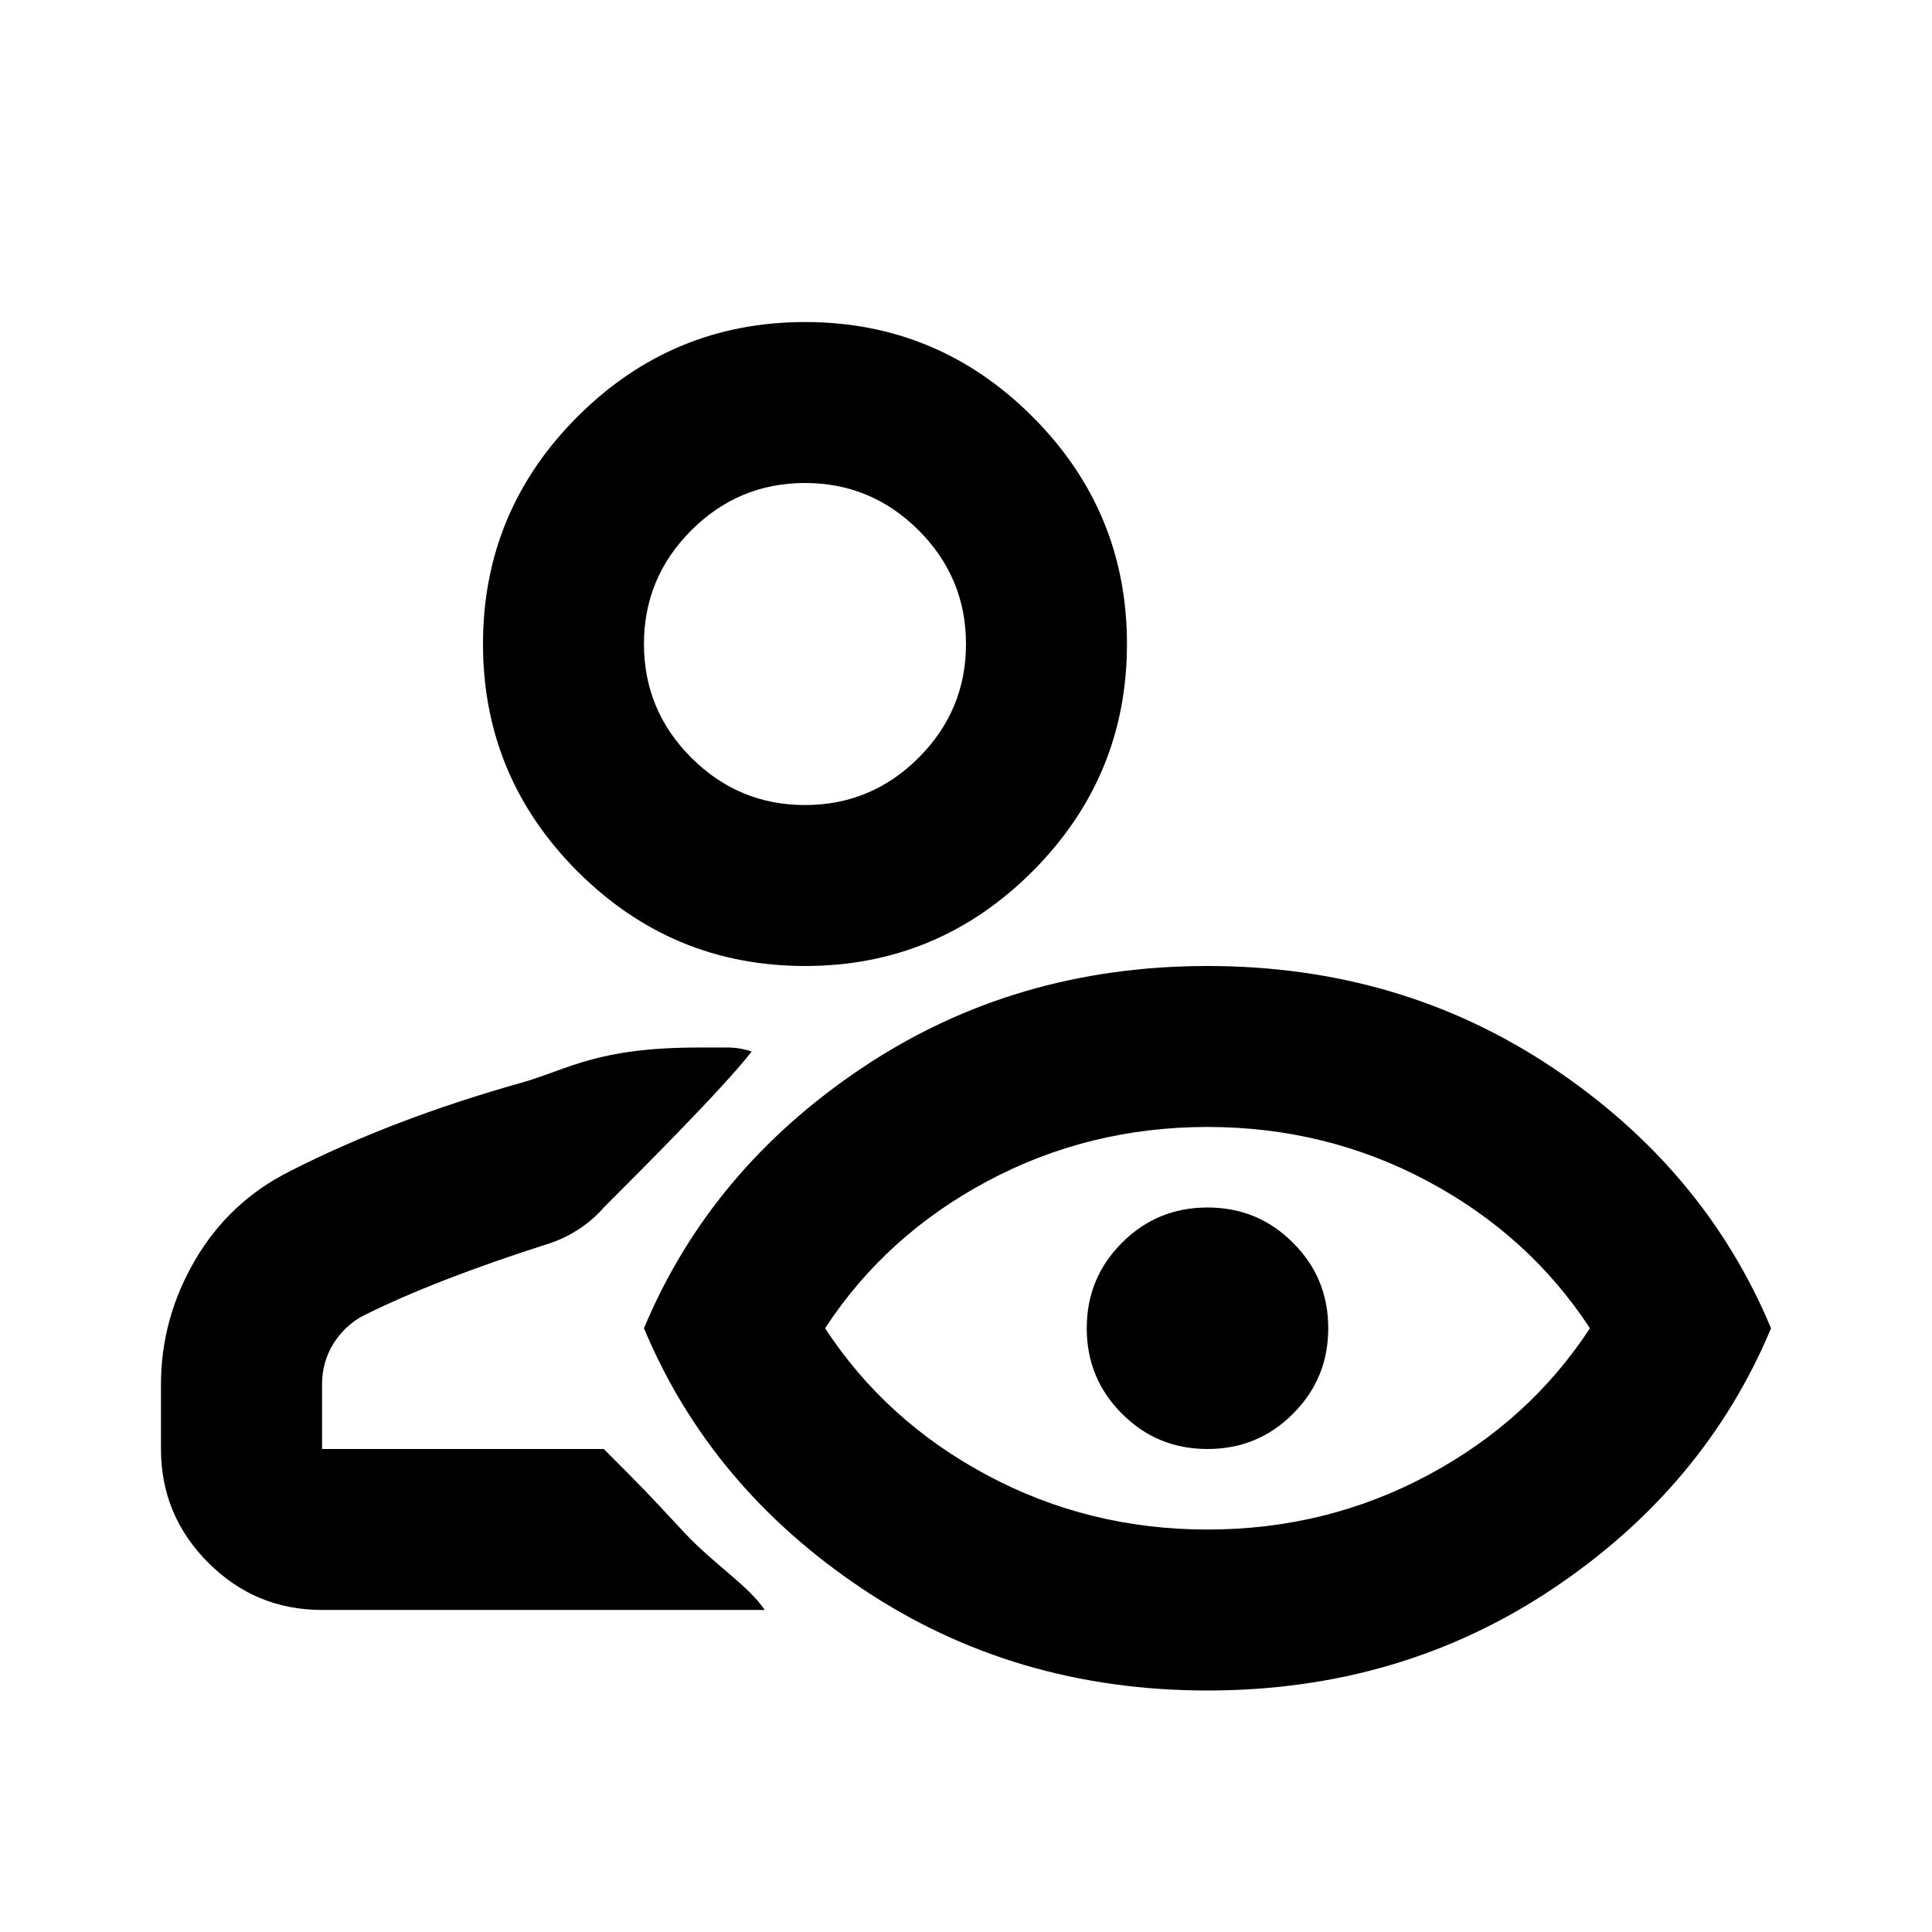
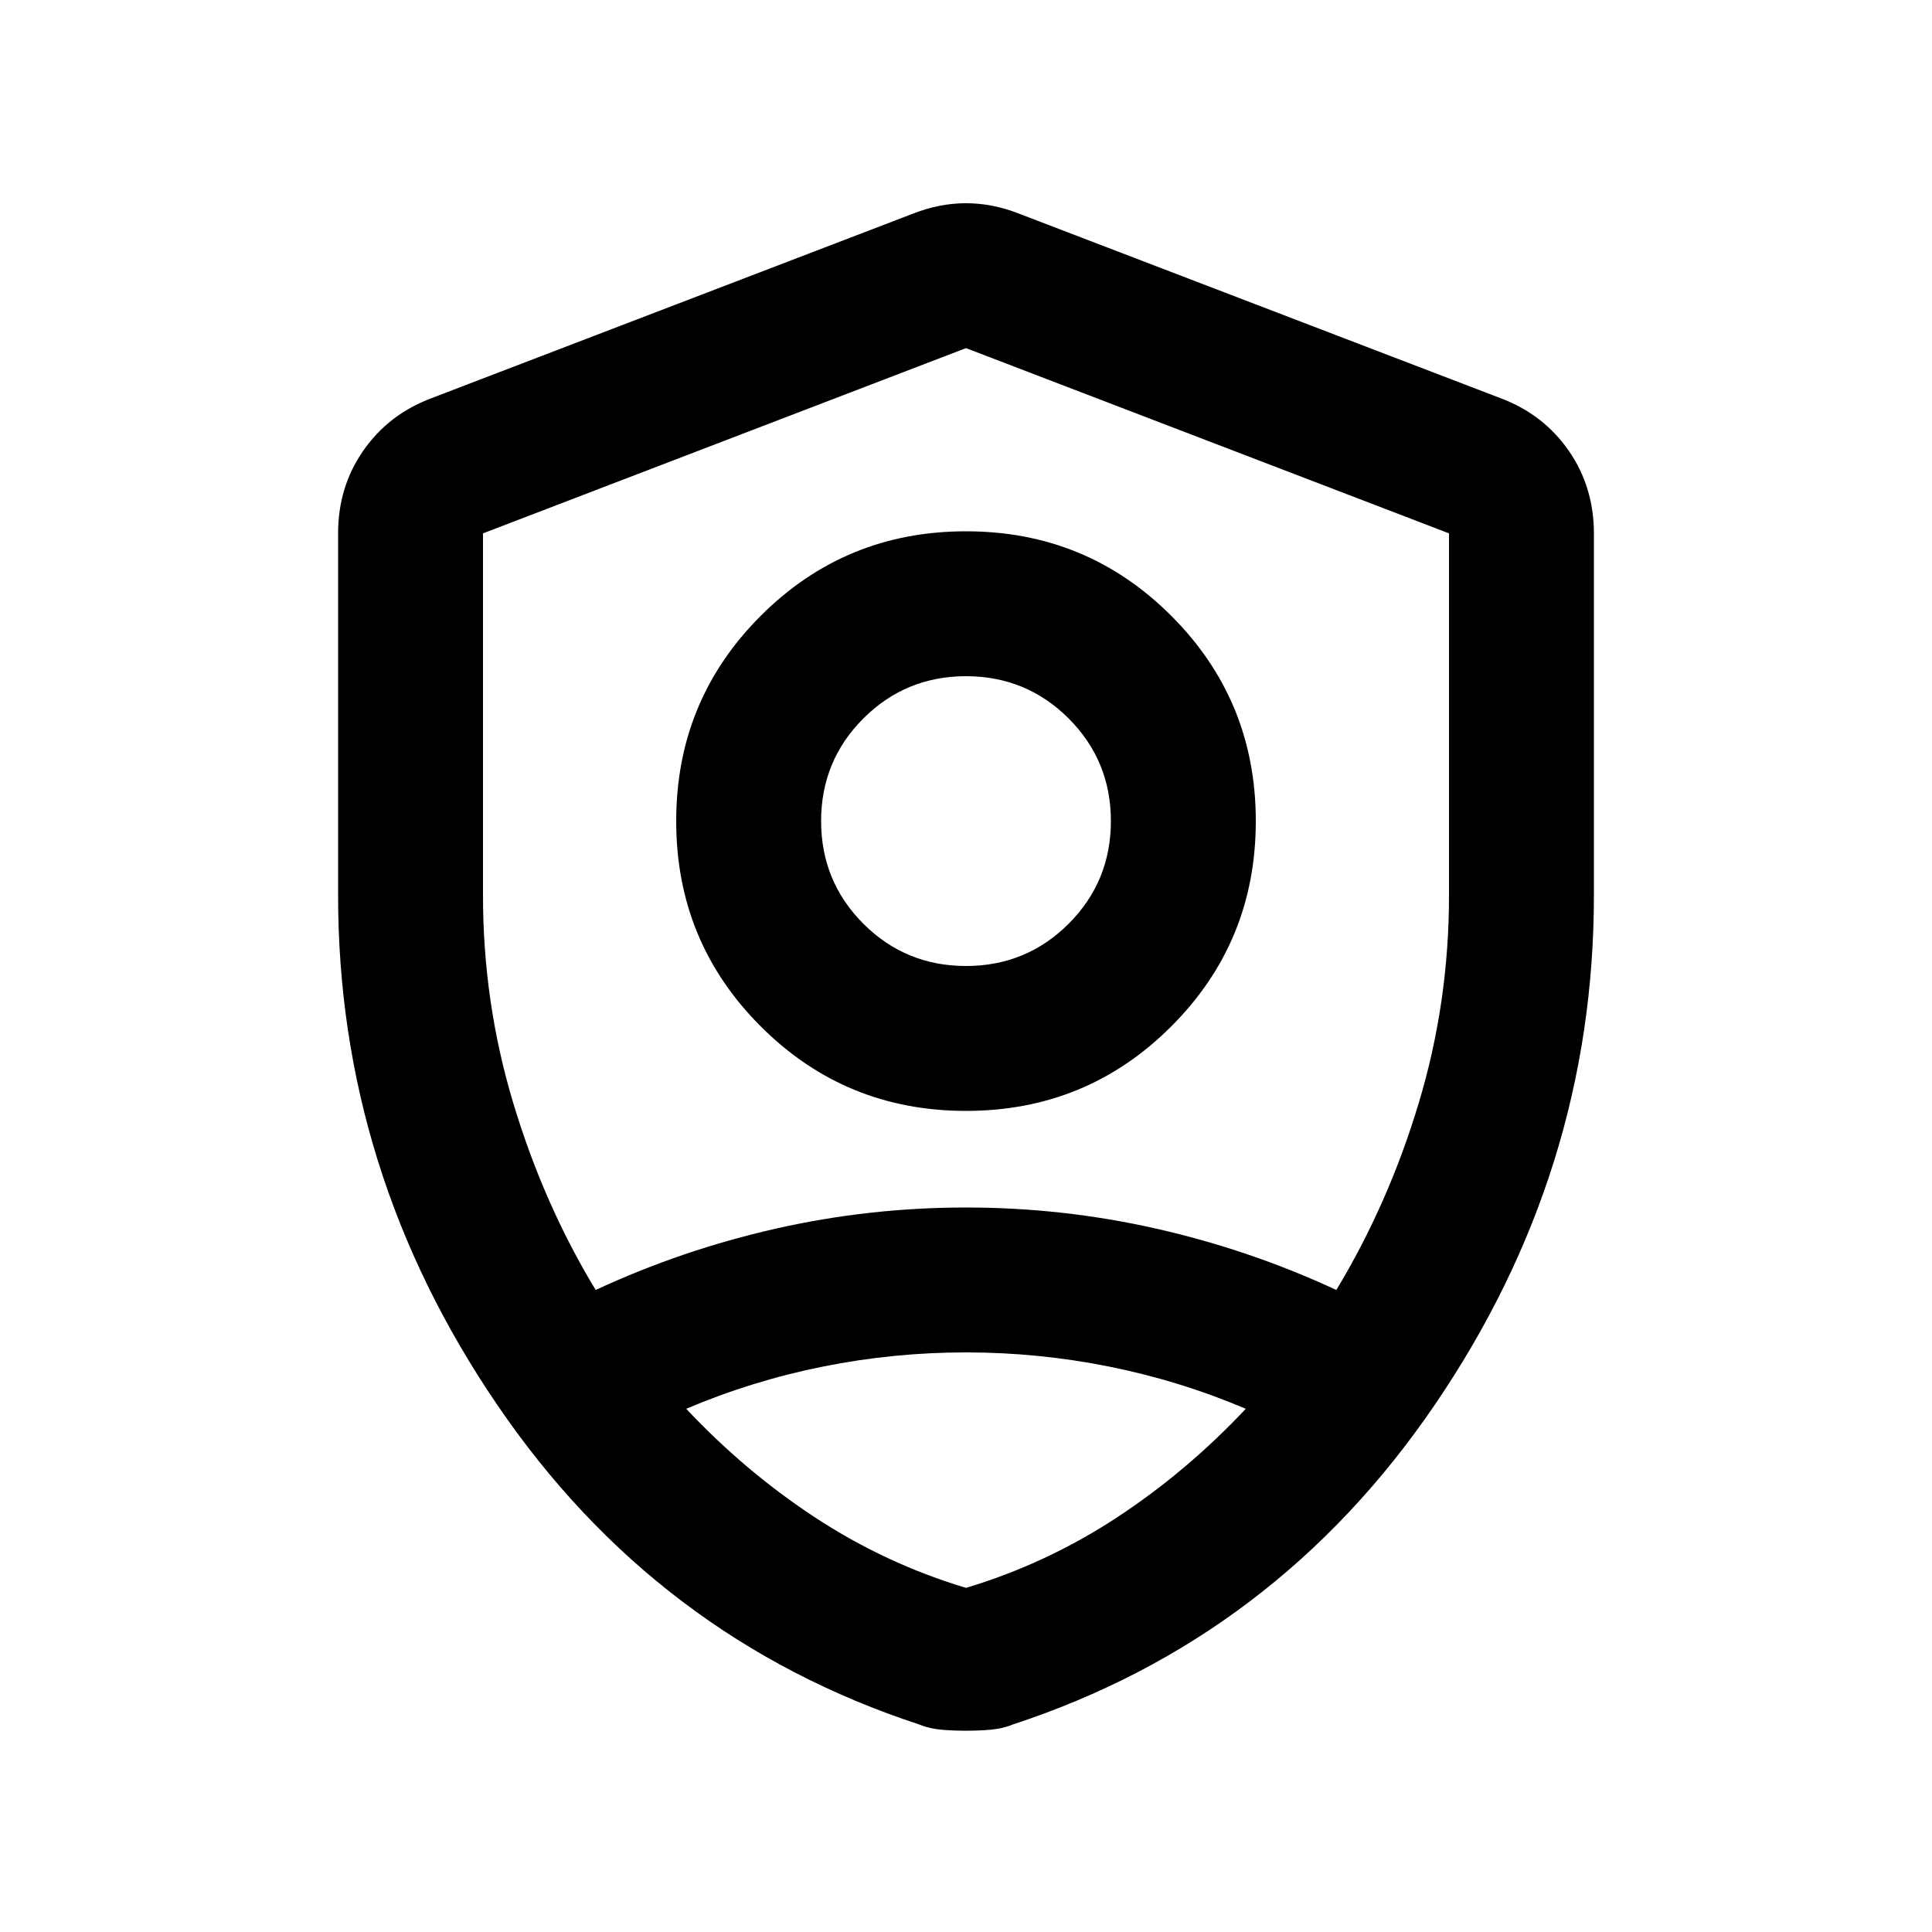
<svg xmlns="http://www.w3.org/2000/svg" width="16" height="16" viewBox="0 0 16 16" fill="none">
-   <mask id="mask0_18_1042" style="mask-type:alpha" maskUnits="userSpaceOnUse" x="0" y="0" width="16" height="16">
-     <rect width="16" height="16" fill="#D9D9D9" />
+   <mask id="mask0_18_1022" style="mask-type:alpha" maskUnits="userSpaceOnUse" x="0" y="0" width="16" height="16">
+     <rect width="16" height="16" fill="currentColor" />
  </mask>
-   <g mask="url(#mask0_18_1042)">
-     <path d="M6.667 8C5.933 8 5.306 7.739 4.783 7.217C4.261 6.694 4 6.067 4 5.333C4 4.6 4.261 3.972 4.783 3.45C5.306 2.928 5.933 2.667 6.667 2.667C7.4 2.667 8.028 2.928 8.55 3.45C9.072 3.972 9.333 4.6 9.333 5.333C9.333 6.067 9.072 6.694 8.55 7.217C8.028 7.739 7.4 8 6.667 8ZM1.333 12V11.467C1.333 11.1 1.428 10.756 1.617 10.433C1.806 10.111 2.067 9.867 2.4 9.7C2.967 9.411 3.606 9.167 4.317 8.967C4.713 8.855 4.936 8.675 5.792 8.675H6.025C6.092 8.675 6.158 8.686 6.225 8.708C6 9 5.333 9.667 5 10C5 10 4.838 10.206 4.542 10.3C3.914 10.5 3.4 10.7 3 10.9C2.9 10.956 2.819 11.033 2.758 11.133C2.697 11.233 2.667 11.345 2.667 11.467V12H5C5.333 12.333 5.333 12.333 5.667 12.692C5.906 12.949 6.2 13.133 6.333 13.333H2.667C2.3 13.333 1.986 13.203 1.725 12.942C1.464 12.681 1.333 12.367 1.333 12ZM6.667 6.667C7.033 6.667 7.347 6.536 7.608 6.275C7.869 6.014 8 5.7 8 5.333C8 4.967 7.869 4.653 7.608 4.392C7.347 4.131 7.033 4 6.667 4C6.3 4 5.986 4.131 5.725 4.392C5.464 4.653 5.333 4.967 5.333 5.333C5.333 5.7 5.464 6.014 5.725 6.275C5.986 6.536 6.3 6.667 6.667 6.667Z" fill="currentColor" stroke="none" />
-     <path d="M10 12.667C10.655 12.667 11.264 12.517 11.825 12.217C12.386 11.917 12.833 11.511 13.167 11C12.833 10.489 12.386 10.083 11.825 9.783C11.264 9.483 10.655 9.333 10 9.333C9.344 9.333 8.736 9.483 8.175 9.783C7.614 10.083 7.167 10.489 6.833 11C7.167 11.511 7.614 11.917 8.175 12.217C8.736 12.517 9.344 12.667 10 12.667ZM10 14C8.933 14 7.981 13.719 7.142 13.158C6.303 12.597 5.7 11.878 5.333 11C5.7 10.122 6.303 9.403 7.142 8.842C7.981 8.281 8.933 8 10 8C11.067 8 12.019 8.281 12.858 8.842C13.697 9.403 14.3 10.122 14.667 11C14.3 11.878 13.697 12.597 12.858 13.158C12.019 13.719 11.067 14 10 14ZM10 12C9.722 12 9.486 11.903 9.292 11.708C9.097 11.514 9 11.278 9 11C9 10.722 9.097 10.486 9.292 10.292C9.486 10.097 9.722 10 10 10C10.278 10 10.514 10.097 10.708 10.292C10.903 10.486 11 10.722 11 11C11 11.278 10.903 11.514 10.708 11.708C10.514 11.903 10.278 12 10 12Z" fill="currentColor" stroke="none" />
+   <g mask="url(#mask0_18_1022)">
+     <path d="M8 9.2C7.333 9.2 6.767 8.967 6.3 8.5C5.833 8.033 5.6 7.467 5.6 6.8C5.6 6.133 5.833 5.567 6.3 5.1C6.767 4.633 7.333 4.4 8 4.4C8.667 4.4 9.233 4.633 9.7 5.1C10.167 5.567 10.4 6.133 10.4 6.8C10.4 7.467 10.167 8.033 9.7 8.5C9.233 8.967 8.667 9.2 8 9.2ZM8 8C8.333 8 8.617 7.883 8.85 7.65C9.083 7.417 9.2 7.133 9.2 6.8C9.2 6.467 9.083 6.183 8.85 5.95C8.617 5.717 8.333 5.6 8 5.6C7.667 5.6 7.383 5.717 7.15 5.95C6.917 6.183 6.8 6.467 6.8 6.8C6.8 7.133 6.917 7.417 7.15 7.65C7.383 7.883 7.667 8 8 8ZM8 2.883L4 4.417V7.417C4 8.006 4.083 8.578 4.25 9.133C4.417 9.689 4.644 10.206 4.933 10.683C5.411 10.461 5.908 10.292 6.425 10.175C6.942 10.058 7.467 10 8 10C8.533 10 9.058 10.058 9.575 10.175C10.092 10.292 10.589 10.461 11.067 10.683C11.355 10.206 11.583 9.689 11.75 9.133C11.917 8.578 12 8.006 12 7.417V4.417L8 2.883ZM8 11.2C7.6 11.2 7.206 11.239 6.817 11.317C6.428 11.395 6.05 11.511 5.683 11.667C6.006 12.011 6.361 12.311 6.75 12.567C7.139 12.822 7.556 13.017 8 13.15C8.444 13.017 8.861 12.822 9.25 12.567C9.639 12.311 9.994 12.011 10.317 11.667C9.95 11.511 9.572 11.395 9.183 11.317C8.794 11.239 8.4 11.2 8 11.2ZM8 14.333C7.933 14.333 7.867 14.331 7.8 14.325C7.733 14.319 7.672 14.306 7.617 14.283C6.161 13.806 4.994 12.922 4.117 11.633C3.239 10.345 2.8 8.939 2.8 7.417V4.417C2.8 4.161 2.869 3.933 3.008 3.733C3.147 3.533 3.333 3.389 3.567 3.3L7.567 1.767C7.711 1.711 7.856 1.683 8 1.683C8.144 1.683 8.289 1.711 8.433 1.767L12.433 3.3C12.667 3.389 12.853 3.533 12.992 3.733C13.13 3.933 13.2 4.161 13.2 4.417V7.417C13.2 8.939 12.761 10.345 11.883 11.633C11.005 12.922 9.839 13.806 8.383 14.283C8.328 14.306 8.267 14.319 8.2 14.325C8.133 14.331 8.067 14.333 8 14.333Z" fill="currentColor" stroke="none" />
  </g>
</svg>
